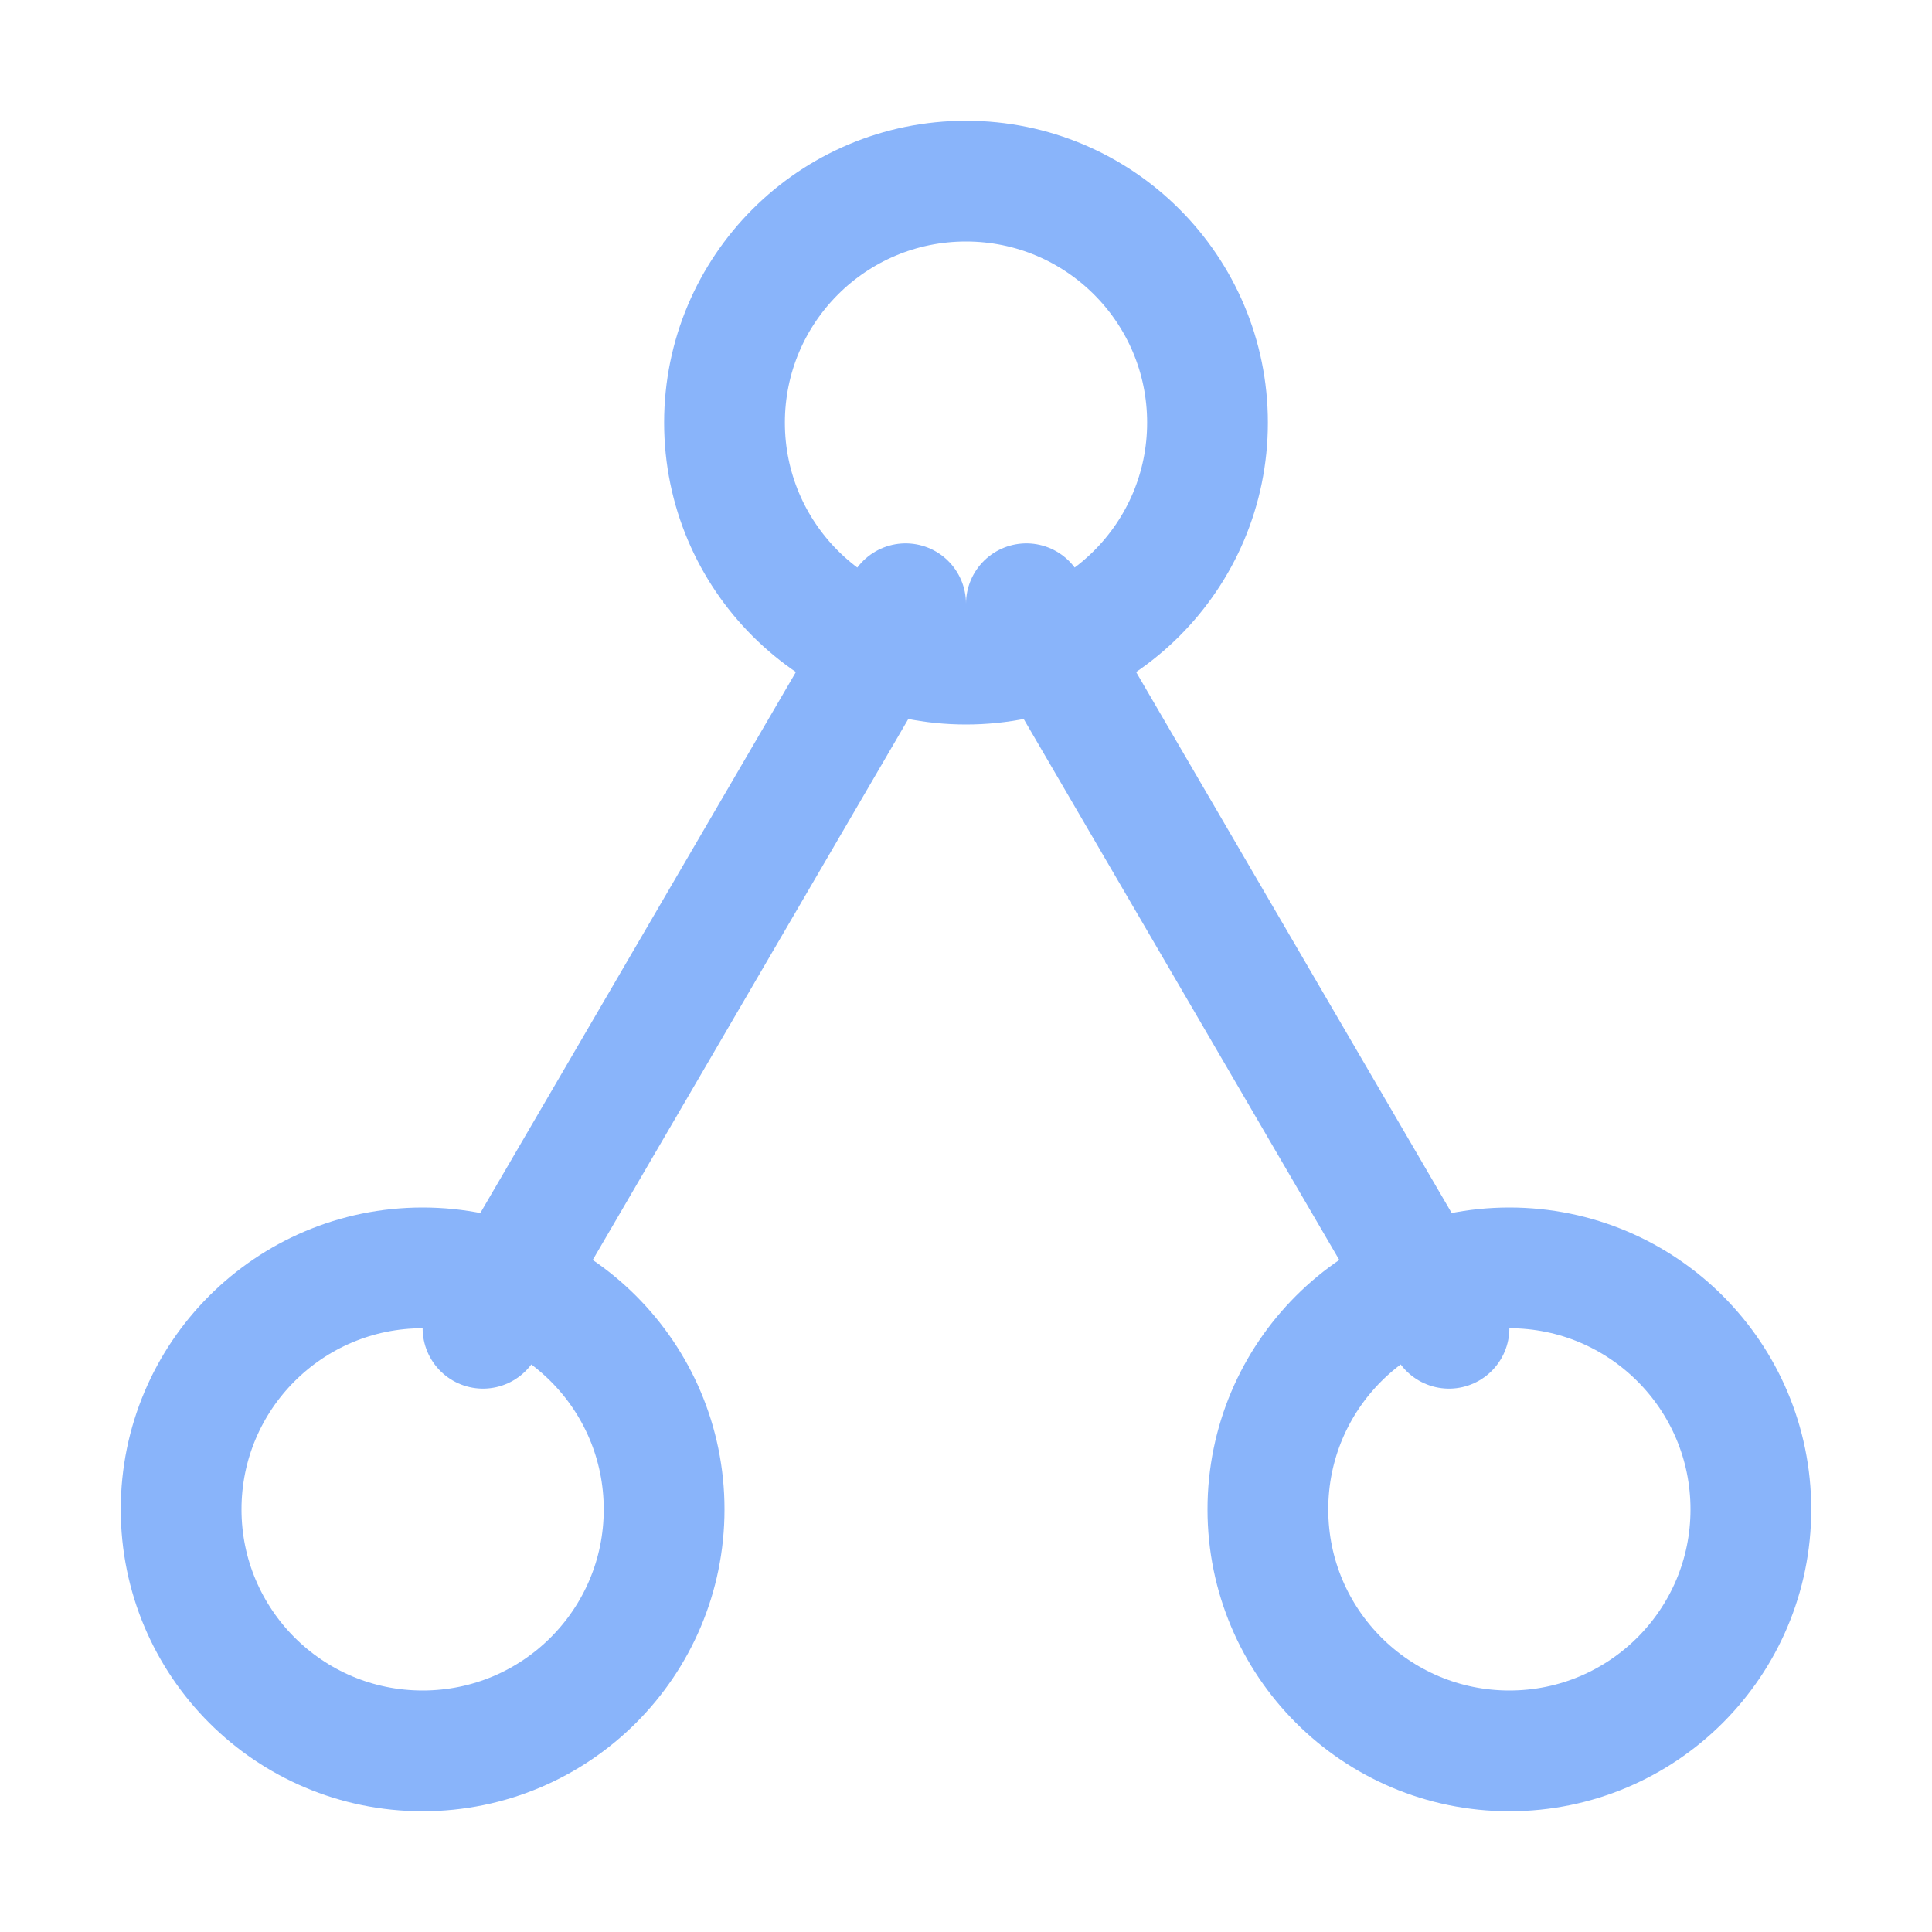
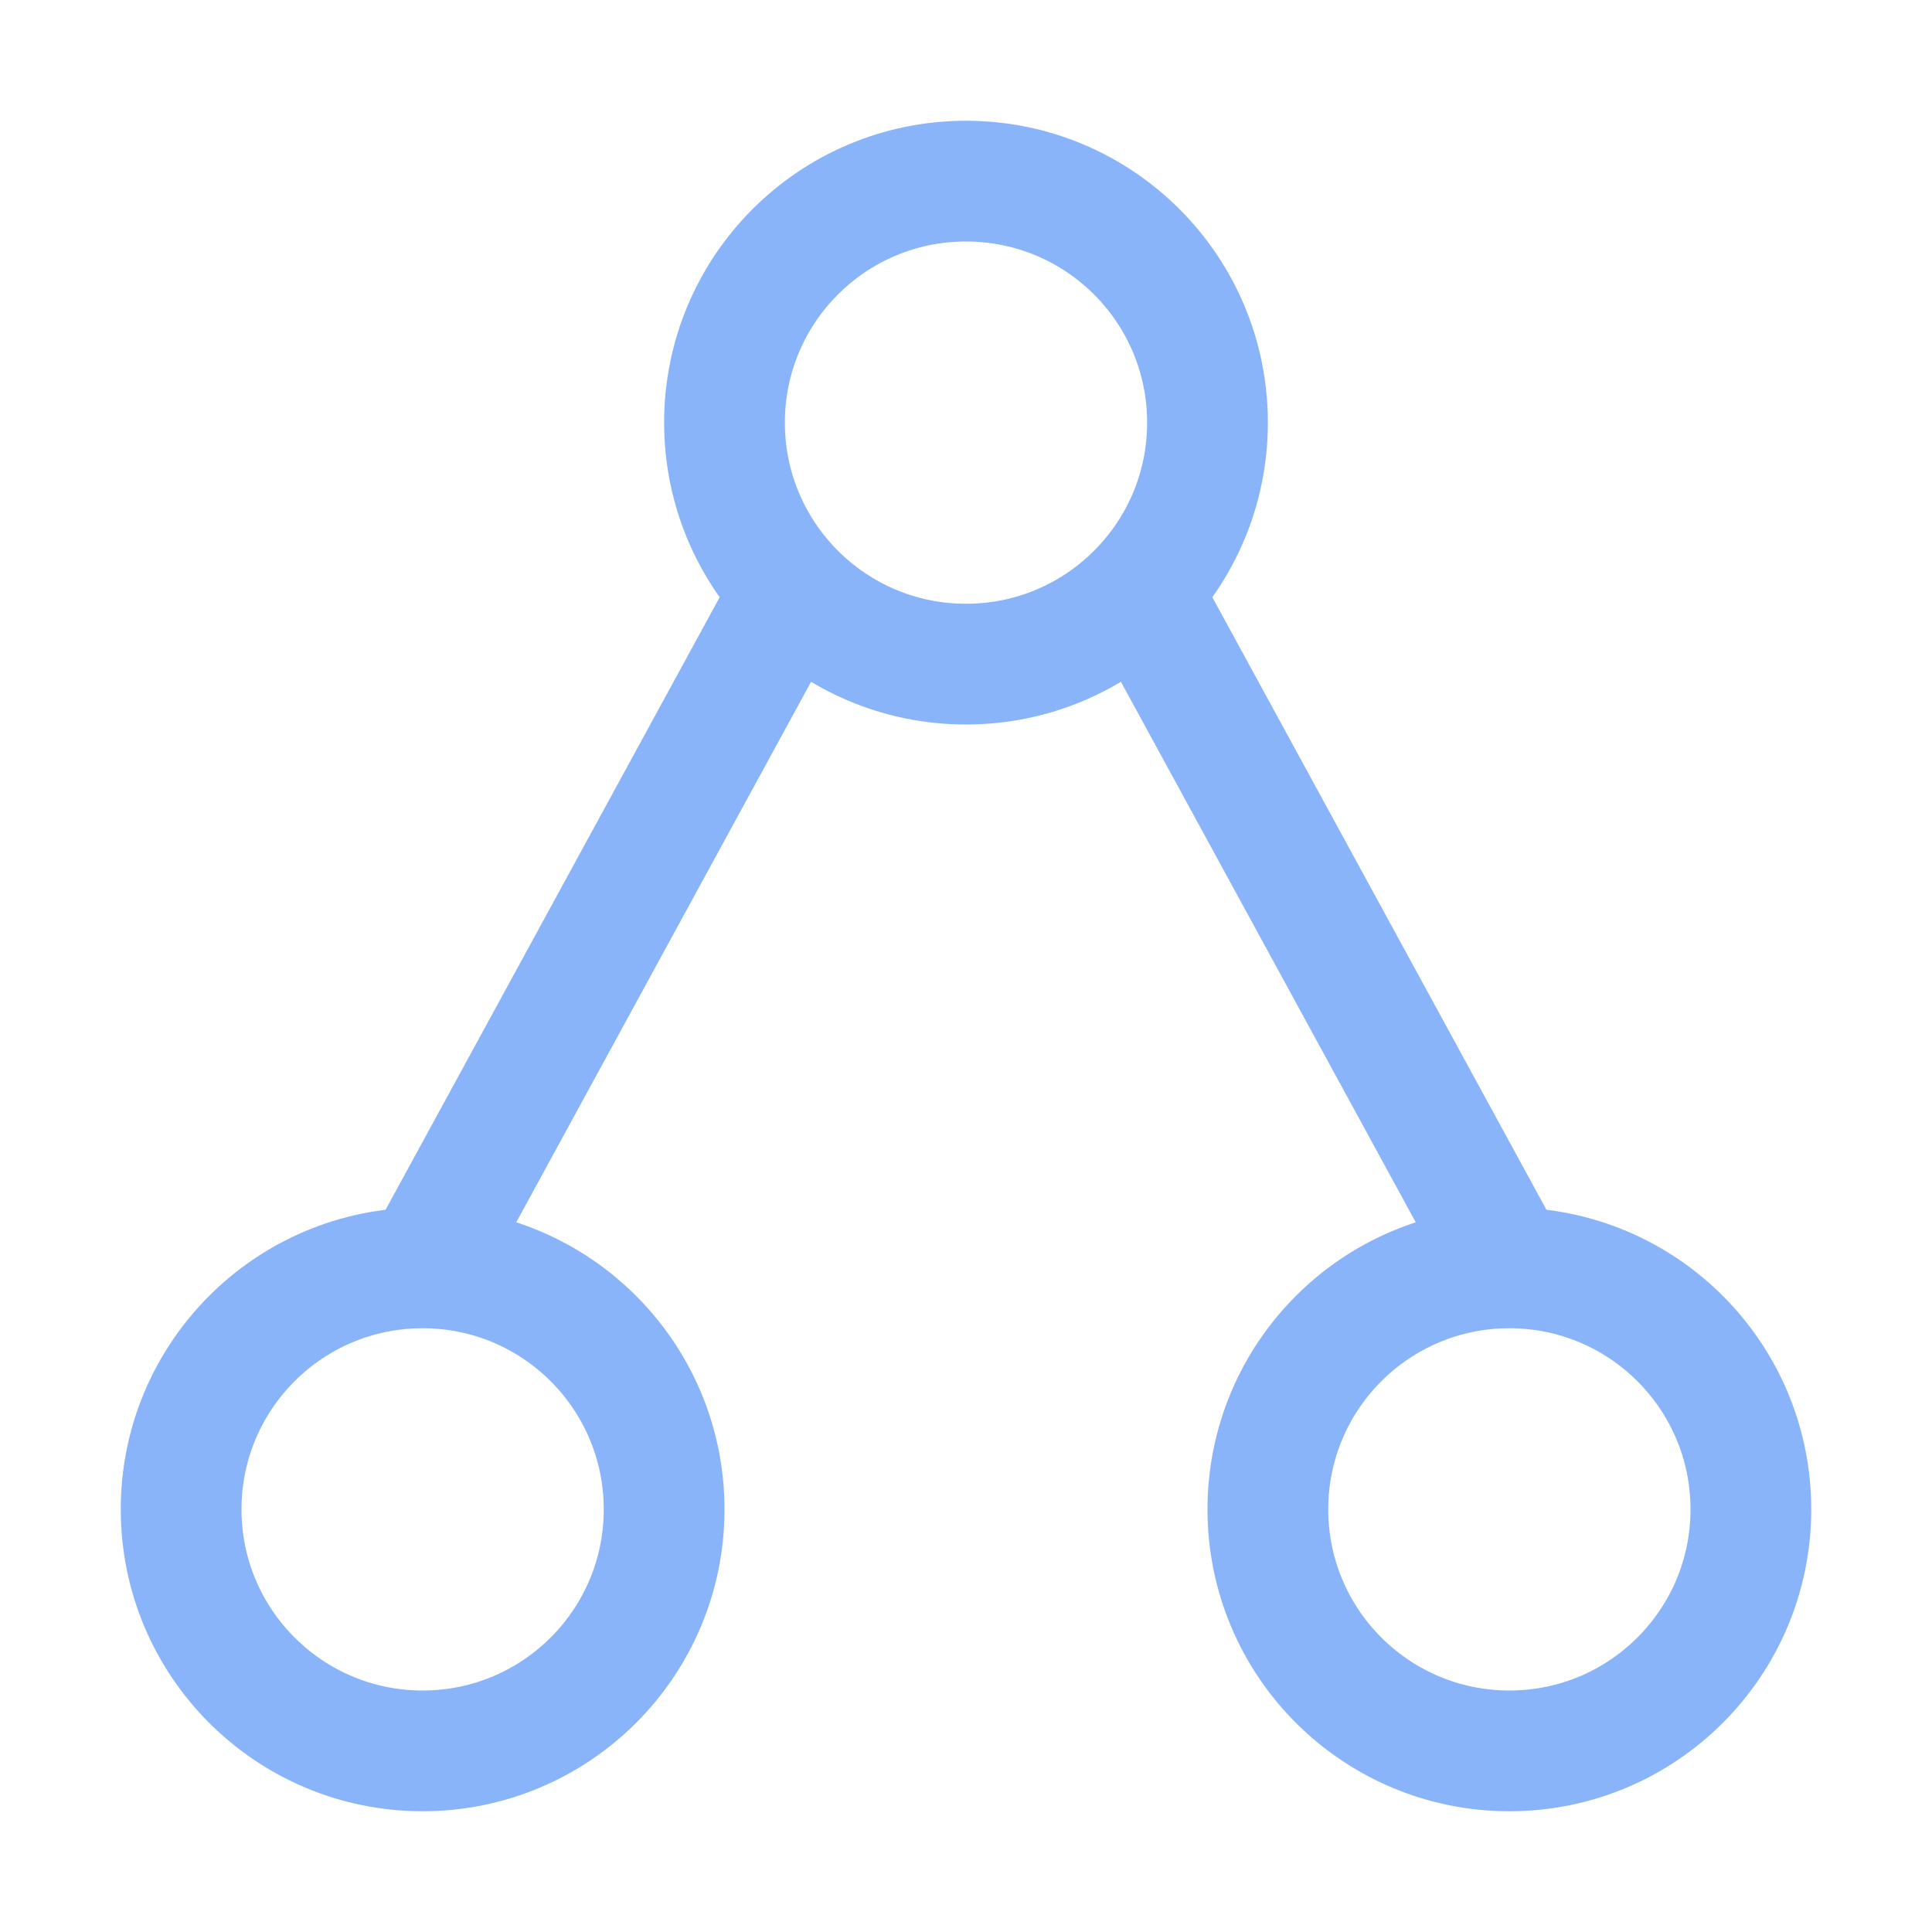
<svg xmlns="http://www.w3.org/2000/svg" width="16" height="16" viewBox="0 0 16 16">
-   <path fill="none" stroke="#89b4fa" stroke-linecap="round" stroke-linejoin="round" d="M5.5 12.5a2 2 0 01-2 2 2 2 0 01-2-2 2 2 0 012-2 2 2 0 012 2zm9 0a2 2 0 01-2 2 2 2 0 01-2-2 2 2 0 012-2 2 2 0 012 2zm-4.5-9a2 2 0 01-2 2 2 2 0 01-2-2 2 2 0 012-2 2 2 0 012 2zM4 11l3.5-6m1 0 3.5 6" />
+   <path fill="none" stroke="#89b4fa" stroke-linecap="round" stroke-linejoin="round" d="m 5.5,12.5 c 0,1.105 -0.895,2 -2,2 -1.105,0 -2,-0.895 -2,-2 0,-1.105 0.895,-2 2,-2 1.105,0 2,0.895 2,2 z m 9,0 c 0,1.105 -0.895,2 -2,2 -1.105,0 -2,-0.895 -2,-2 0,-1.105 0.895,-2 2,-2 1.105,0 2,0.895 2,2 z M 10,3.5 c 0,1.105 -0.895,2 -2,2 -1.105,0 -2,-0.895 -2,-2 0,-1.105 0.895,-2 2,-2 1.105,0 2,0.895 2,2 z m -6.5,7 3,-5.5 m 3,0 3,5.5" />
</svg>
